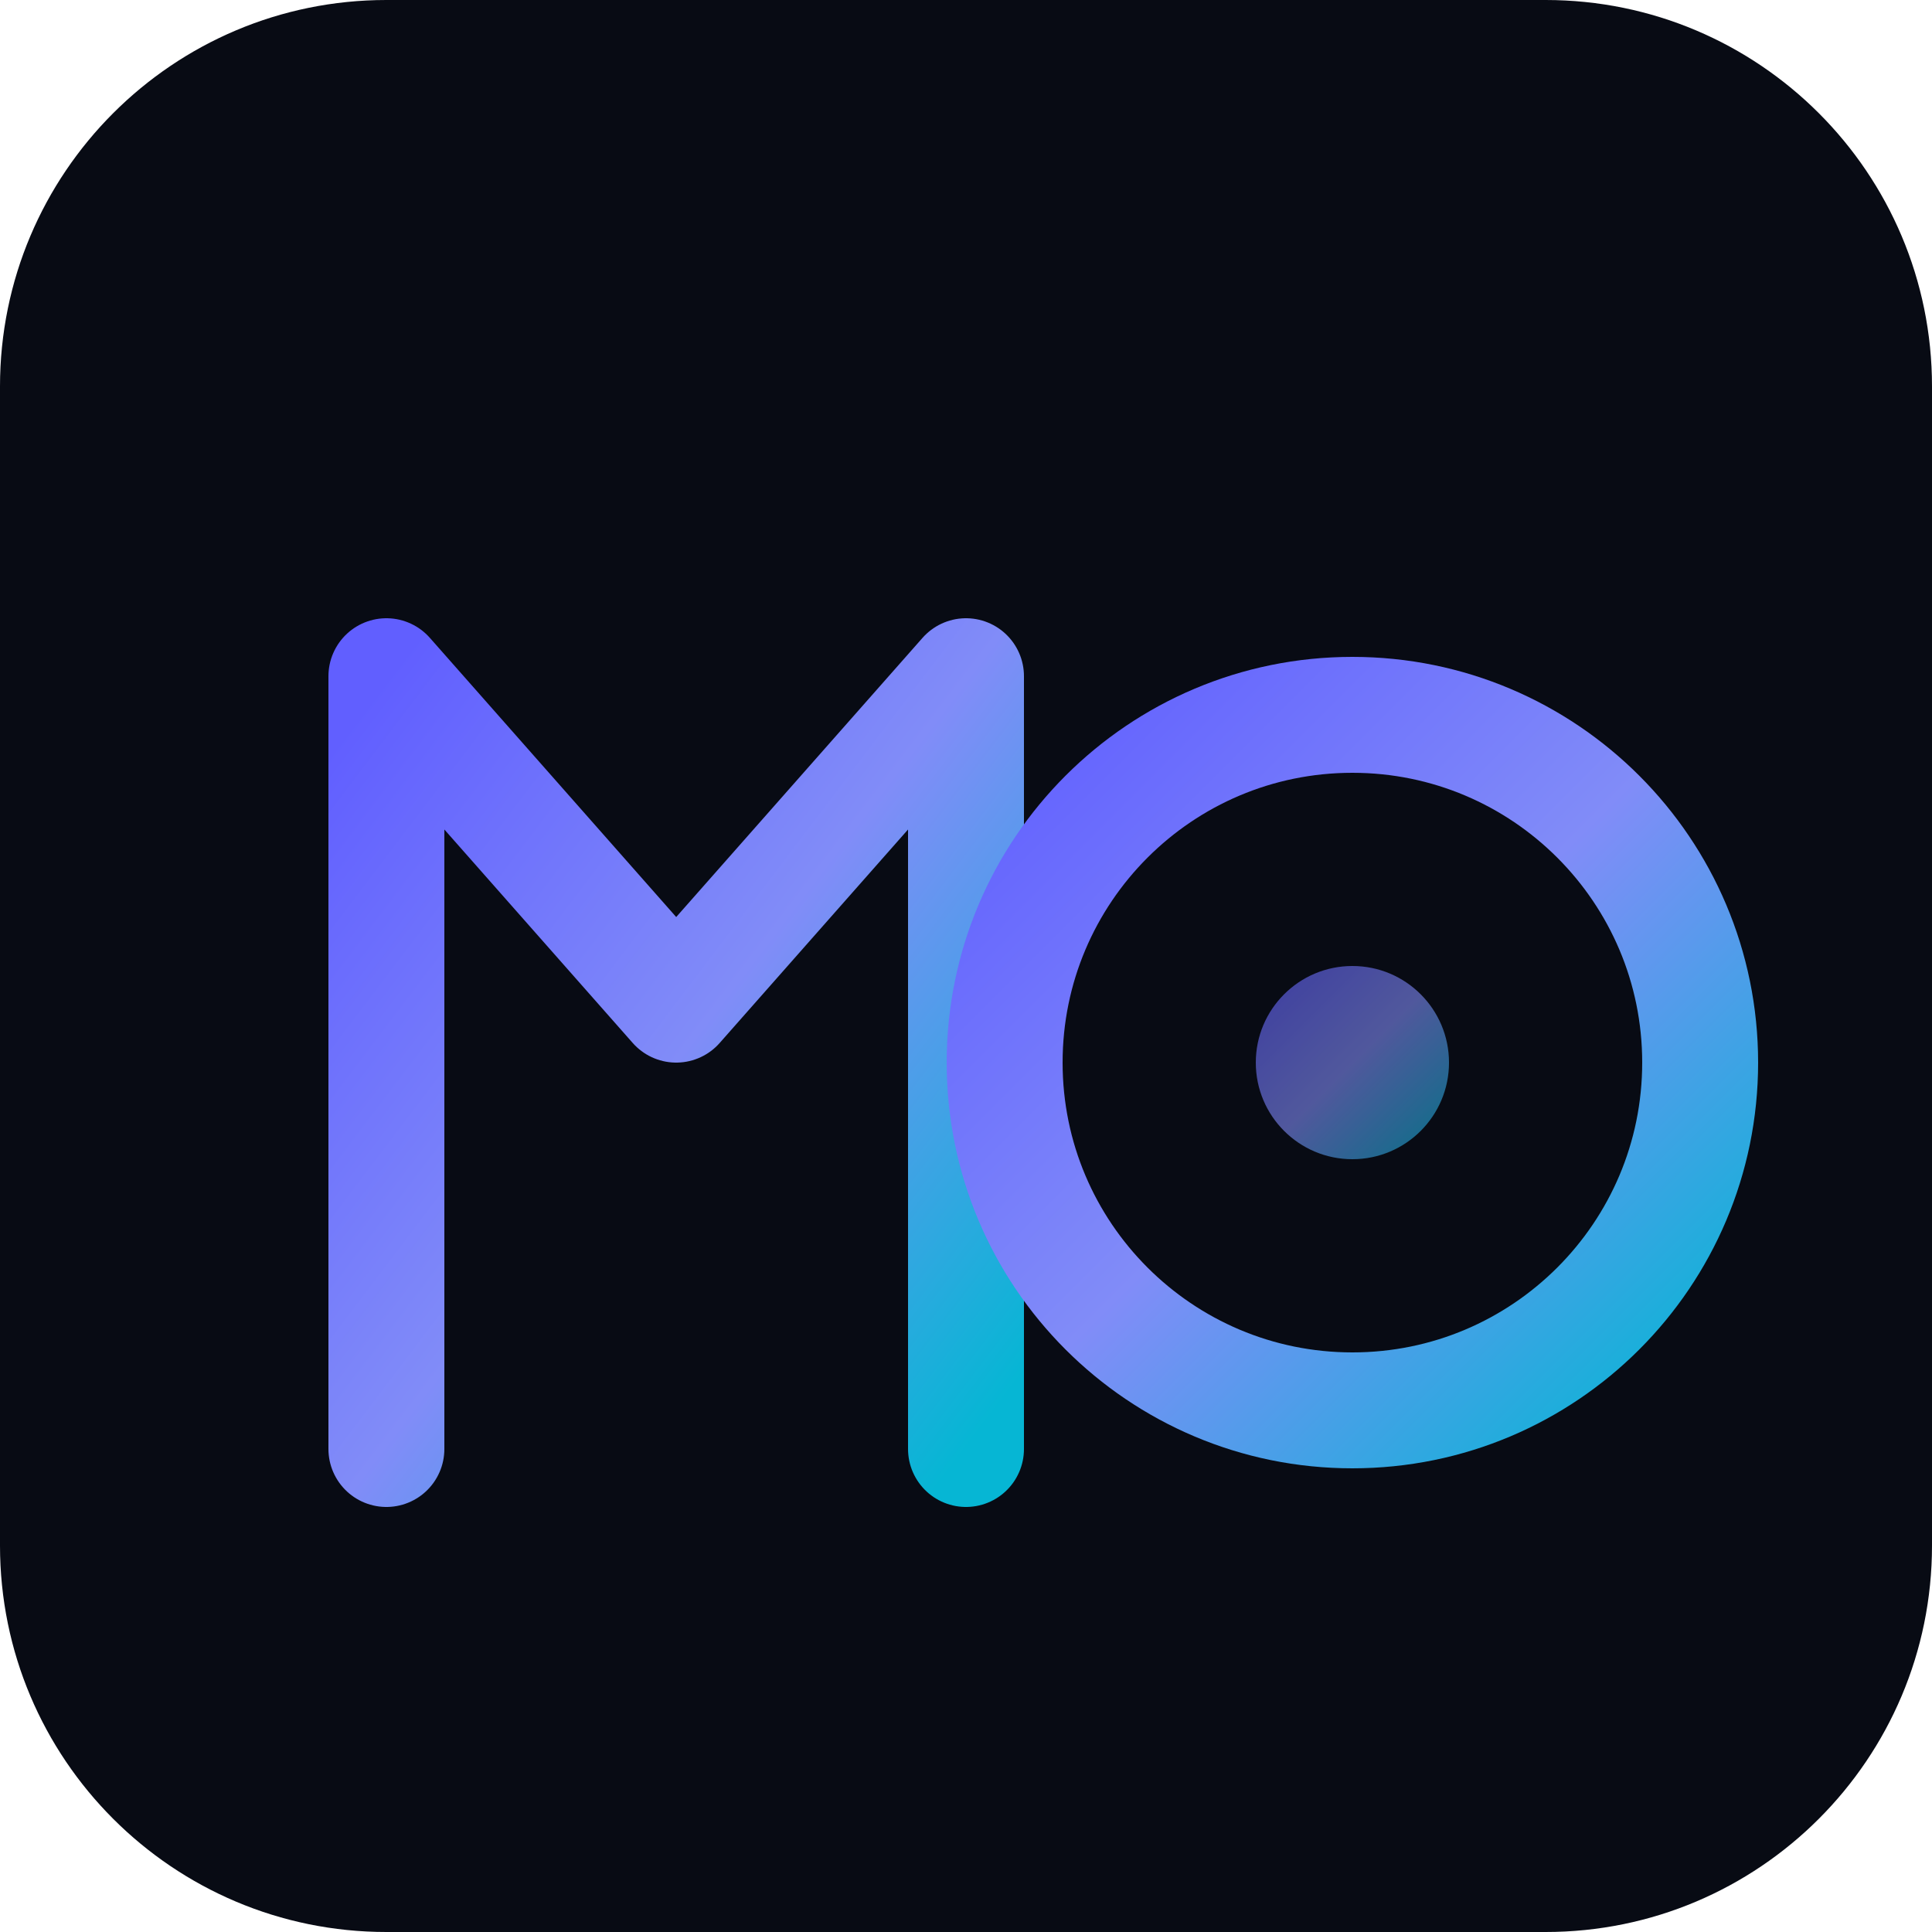
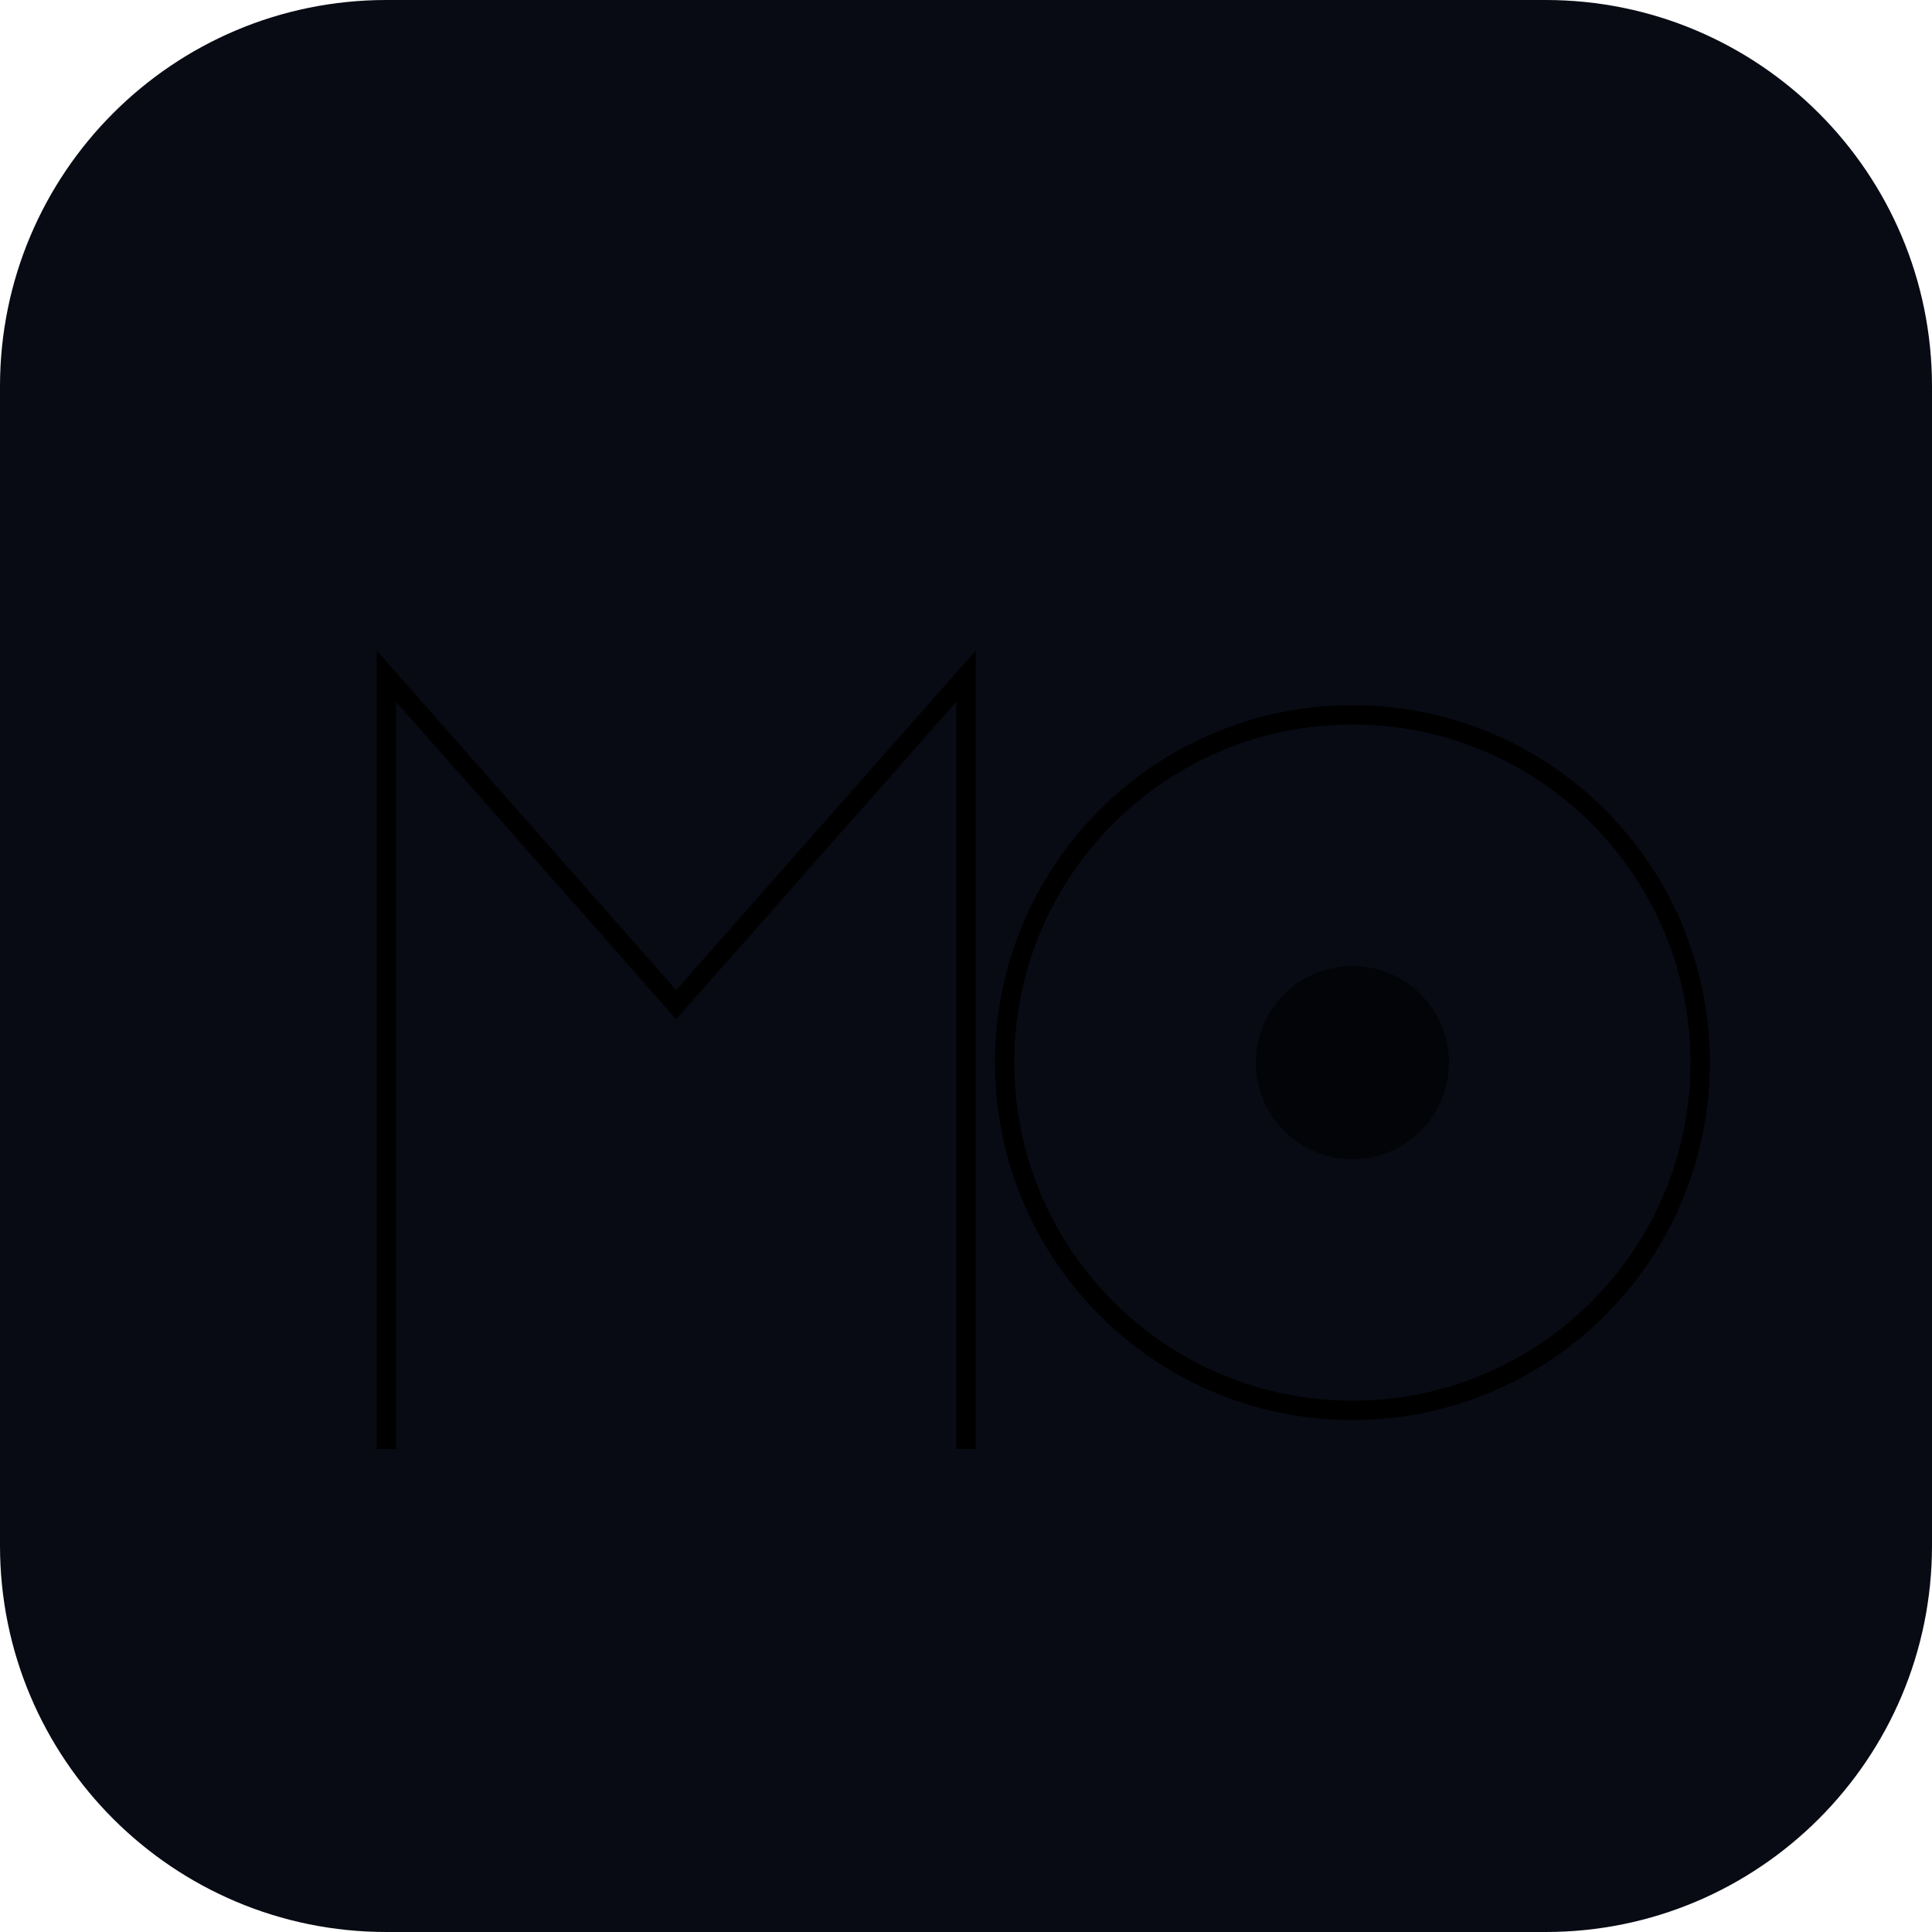
<svg xmlns="http://www.w3.org/2000/svg" viewBox="0 0 100 100">
  <defs>
    <linearGradient id="faviconGradient" x1="0%" y1="0%" x2="100%" y2="100%">
-       <stop offset="0%" stop-color="#615fff" />
-       <stop offset="50%" stop-color="#818cf8" />
-       <stop offset="100%" stop-color="#06b6d4" />
+       <stop offset="0%" stopColor="#14b8a6" />
+       <stop offset="50%" stopColor="#2dd4bf" />
+       <stop offset="100%" stopColor="#06b6d4" />
    </linearGradient>
  </defs>
  <rect width="100" height="100" rx="20" fill="#080b14" />
-   <path d="M20 75 L20 35 L35 52 L50 35 L50 75" stroke="url(#faviconGradient)" stroke-width="6" stroke-linecap="round" stroke-linejoin="round" fill="none" />
-   <circle cx="70" cy="55" r="18" stroke="url(#faviconGradient)" stroke-width="6" fill="none" />
+   <path d="M20 75 L20 35 L35 52 L50 35 L50 75" stroke="url(#faviconGradient)" strokeWidth="6" strokeLinecap="round" strokeLinejoin="round" fill="none" />
+   <circle cx="70" cy="55" r="18" stroke="url(#faviconGradient)" strokeWidth="6" fill="none" />
  <circle cx="70" cy="55" r="5" fill="url(#faviconGradient)" opacity="0.6" />
</svg>
